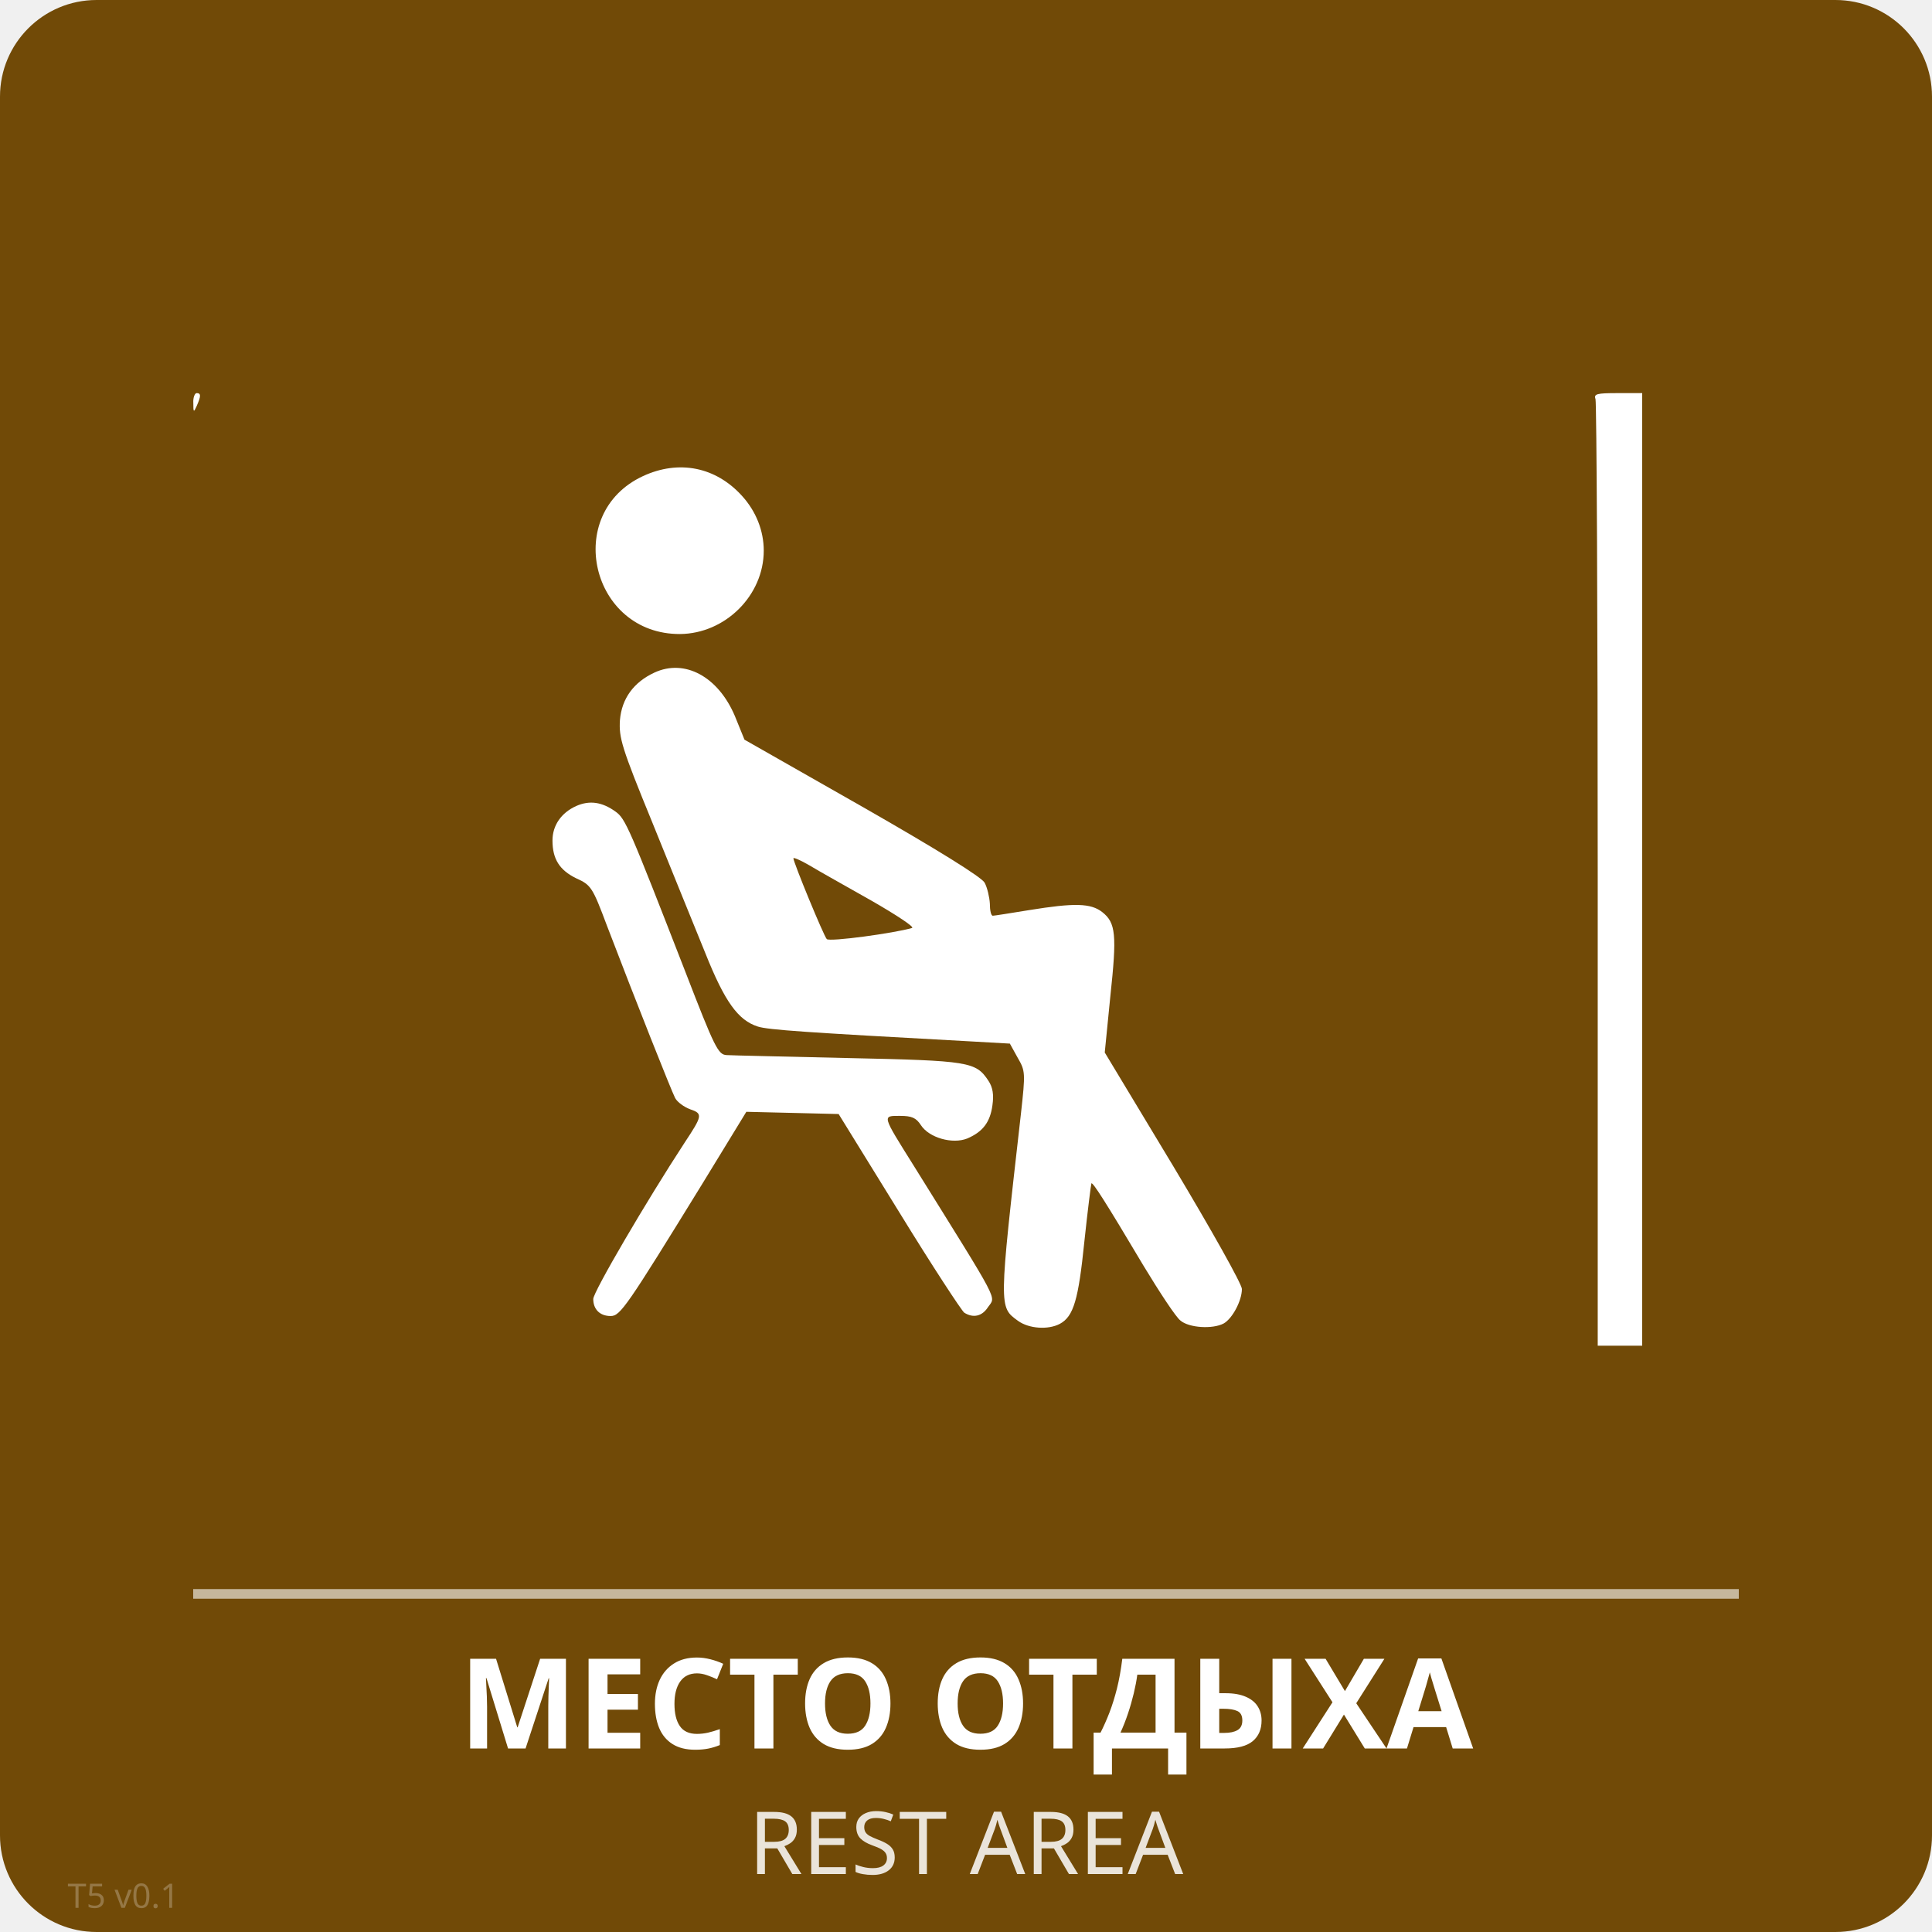
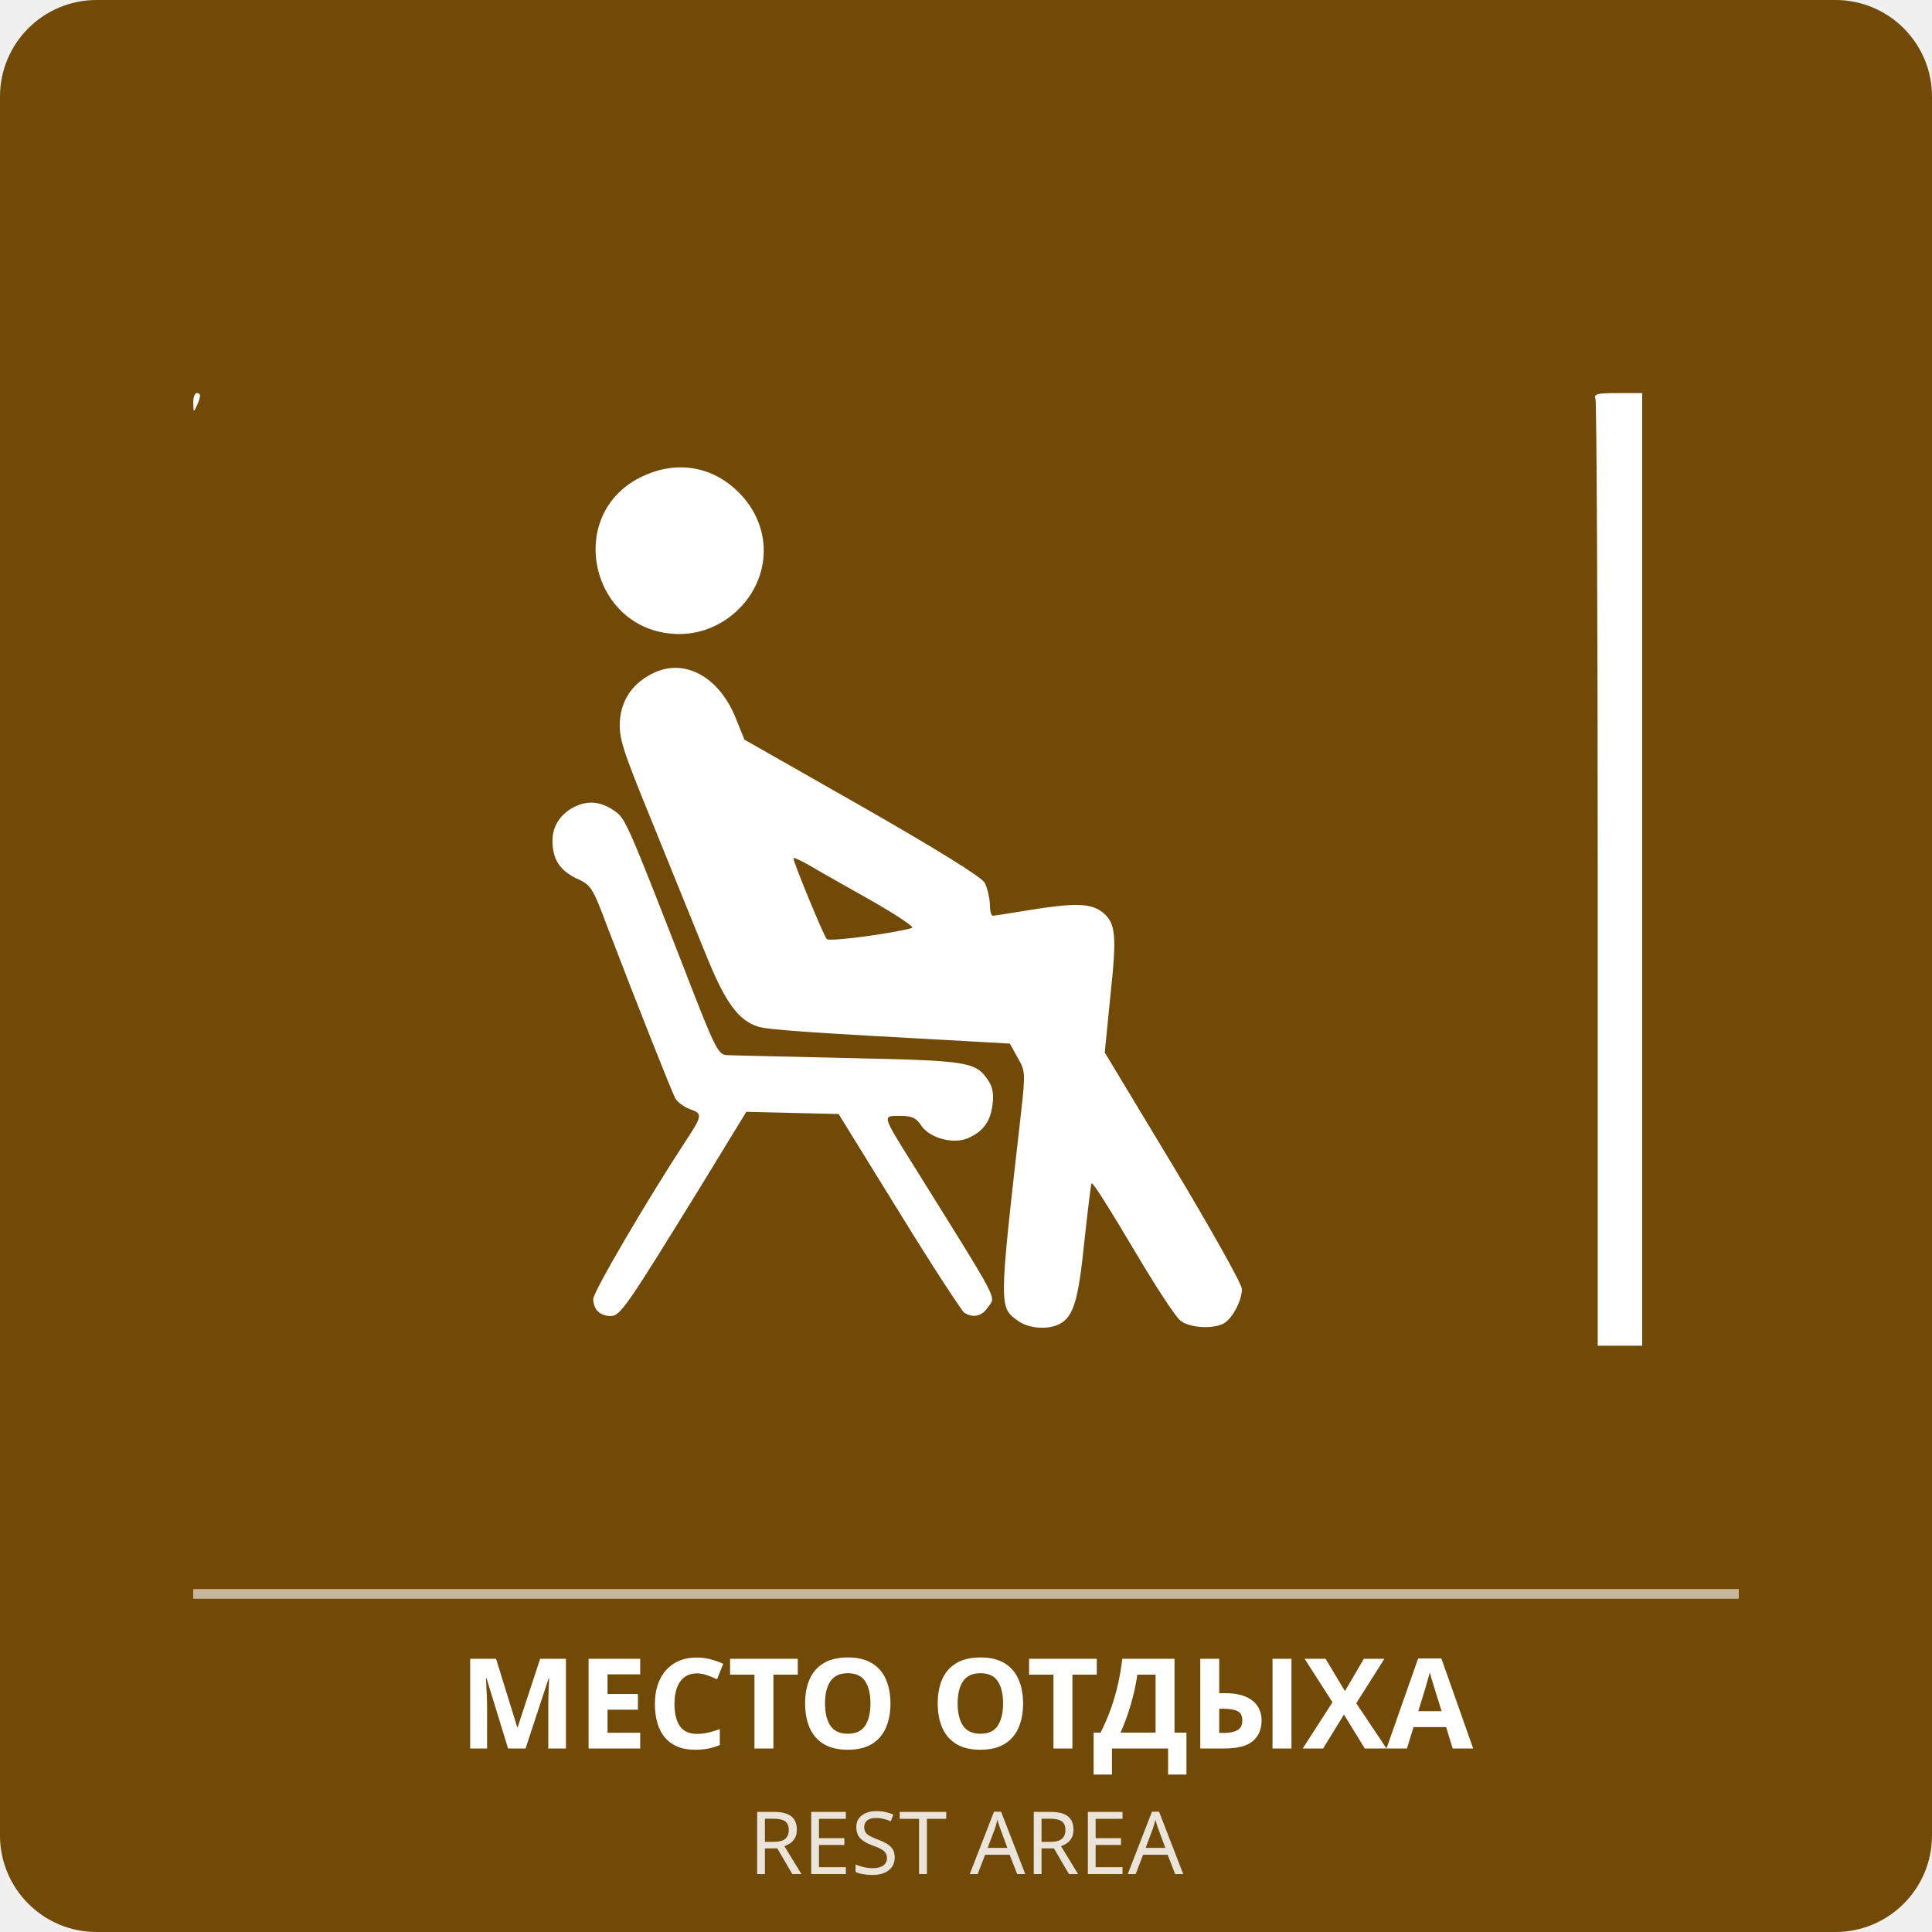
<svg xmlns="http://www.w3.org/2000/svg" width="400mm" height="400mm" viewBox="0 0 400 400" role="img" aria-label="T5: Знак зоны отдыха на тропе">
  <defs>
    <g id="pict-rest">
      <g transform="translate(-5.68434e-14 171.298) scale(2.55799)">
        <g transform="translate(-31.06781,437) scale(0.1,-0.1)" fill="#fff">
          <path d="M311 4343 c0 -25 1 -26 9 -8 12 27 12 35 0 35 -5 0 -10 -12 -9 -27z" />
          <path d="M4094 4354 c3 -9 6 -587 6 -1285 l0 -1269 60 0 60 0 0 1285 0 1285 -66 0 c-56 0 -65 -2 -60 -16z" />
          <path d="M1524 4146 c-217 -101 -140 -427 100 -426 122 1 226 104 226 225 0 54 -21 106 -58 147 -71 79 -171 99 -268 54z" />
          <path d="M1555 3616 c-56 -26 -88 -70 -93 -128 -3 -48 4 -73 88 -278 50 -124 114 -281 142 -350 53 -133 89 -182 142 -199 28 -9 134 -16 556 -39 l124 -7 21 -38 c21 -36 21 -41 9 -150 -60 -528 -60 -522 -8 -560 29 -21 81 -25 113 -8 37 20 50 65 66 222 9 85 18 155 19 157 4 3 37 -48 141 -223 43 -71 87 -138 99 -147 23 -20 87 -24 117 -8 23 13 49 61 49 93 0 13 -82 159 -185 331 l-185 307 15 151 c18 167 15 199 -22 228 -31 24 -75 25 -198 5 -49 -8 -93 -15 -97 -15 -5 0 -8 15 -8 33 -1 17 -7 43 -14 56 -8 15 -127 89 -330 205 l-318 181 -26 64 c-45 106 -135 155 -217 117z m585 -615 c68 -39 118 -72 110 -74 -47 -14 -223 -38 -230 -30 -8 8 -90 207 -90 218 0 3 19 -5 43 -19 23 -14 98 -56 167 -95z" />
          <path d="M1344 3256 c-40 -18 -64 -52 -64 -93 0 -50 19 -80 64 -102 40 -18 44 -24 83 -128 78 -204 174 -446 184 -465 6 -11 24 -24 40 -30 35 -12 34 -17 -15 -91 -102 -156 -246 -402 -246 -421 0 -28 18 -46 47 -46 26 0 43 25 248 358 l118 193 125 -3 124 -3 163 -264 c89 -145 169 -267 176 -272 24 -15 48 -10 64 15 21 31 37 0 -200 381 -87 139 -86 135 -37 135 31 0 43 -5 56 -25 22 -34 85 -52 125 -36 42 18 62 44 68 90 4 28 1 48 -11 66 -34 51 -51 54 -377 61 -167 4 -315 7 -329 8 -23 1 -32 19 -112 226 -151 388 -161 412 -188 431 -36 26 -70 31 -106 15z" />
        </g>
      </g>
    </g>
  </defs>
  <rect width="400" height="400" rx="20" fill="#714A07" />
  <g transform="translate(40 30) scale(0.30)">
    <use href="#pict-rest" />
  </g>
  <line x1="40" y1="330" x2="360" y2="330" stroke="#fff" stroke-width="2" opacity="0.6" />
  <text x="200" y="362" fill="#fff" text-anchor="middle" font-family="'Myriad Pro Condensed','PT Sans Narrow','Arial Narrow',sans-serif" font-weight="700" font-size="26" font-stretch="condensed">МЕСТО ОТДЫХА</text>
  <text x="200" y="388" fill="#fff" opacity="0.85" text-anchor="middle" font-family="'Myriad Pro Condensed','PT Sans Narrow','Arial Narrow',sans-serif" font-weight="400" font-size="18" font-stretch="condensed">REST AREA</text>
-   <text x="14" y="395" fill="#fff" opacity="0.25" font-size="7" font-family="sans-serif">T5 v0.1</text>
  <g id="construction-grid" display="none" stroke="#FFFFFF" stroke-width="0.3" opacity="0.4">
    <line x1="0" y1="0" x2="0" y2="400" />
    <line x1="25" y1="0" x2="25" y2="400" />
    <line x1="50" y1="0" x2="50" y2="400" />
    <line x1="75" y1="0" x2="75" y2="400" />
    <line x1="100" y1="0" x2="100" y2="400" />
    <line x1="125" y1="0" x2="125" y2="400" />
    <line x1="150" y1="0" x2="150" y2="400" />
    <line x1="175" y1="0" x2="175" y2="400" />
    <line x1="200" y1="0" x2="200" y2="400" stroke-width="0.6" />
    <line x1="225" y1="0" x2="225" y2="400" />
    <line x1="250" y1="0" x2="250" y2="400" />
    <line x1="275" y1="0" x2="275" y2="400" />
    <line x1="300" y1="0" x2="300" y2="400" />
    <line x1="325" y1="0" x2="325" y2="400" />
    <line x1="350" y1="0" x2="350" y2="400" />
    <line x1="375" y1="0" x2="375" y2="400" />
    <line x1="400" y1="0" x2="400" y2="400" />
    <line x1="0" y1="0" x2="400" y2="0" />
    <line x1="0" y1="25" x2="400" y2="25" />
    <line x1="0" y1="50" x2="400" y2="50" />
    <line x1="0" y1="75" x2="400" y2="75" />
    <line x1="0" y1="100" x2="400" y2="100" />
    <line x1="0" y1="125" x2="400" y2="125" />
    <line x1="0" y1="150" x2="400" y2="150" />
    <line x1="0" y1="175" x2="400" y2="175" />
    <line x1="0" y1="200" x2="400" y2="200" stroke-width="0.6" />
    <line x1="0" y1="225" x2="400" y2="225" />
    <line x1="0" y1="250" x2="400" y2="250" />
    <line x1="0" y1="275" x2="400" y2="275" />
    <line x1="0" y1="300" x2="400" y2="300" />
    <line x1="0" y1="325" x2="400" y2="325" />
    <line x1="0" y1="350" x2="400" y2="350" />
    <line x1="0" y1="375" x2="400" y2="375" />
    <line x1="0" y1="400" x2="400" y2="400" />
  </g>
</svg>
